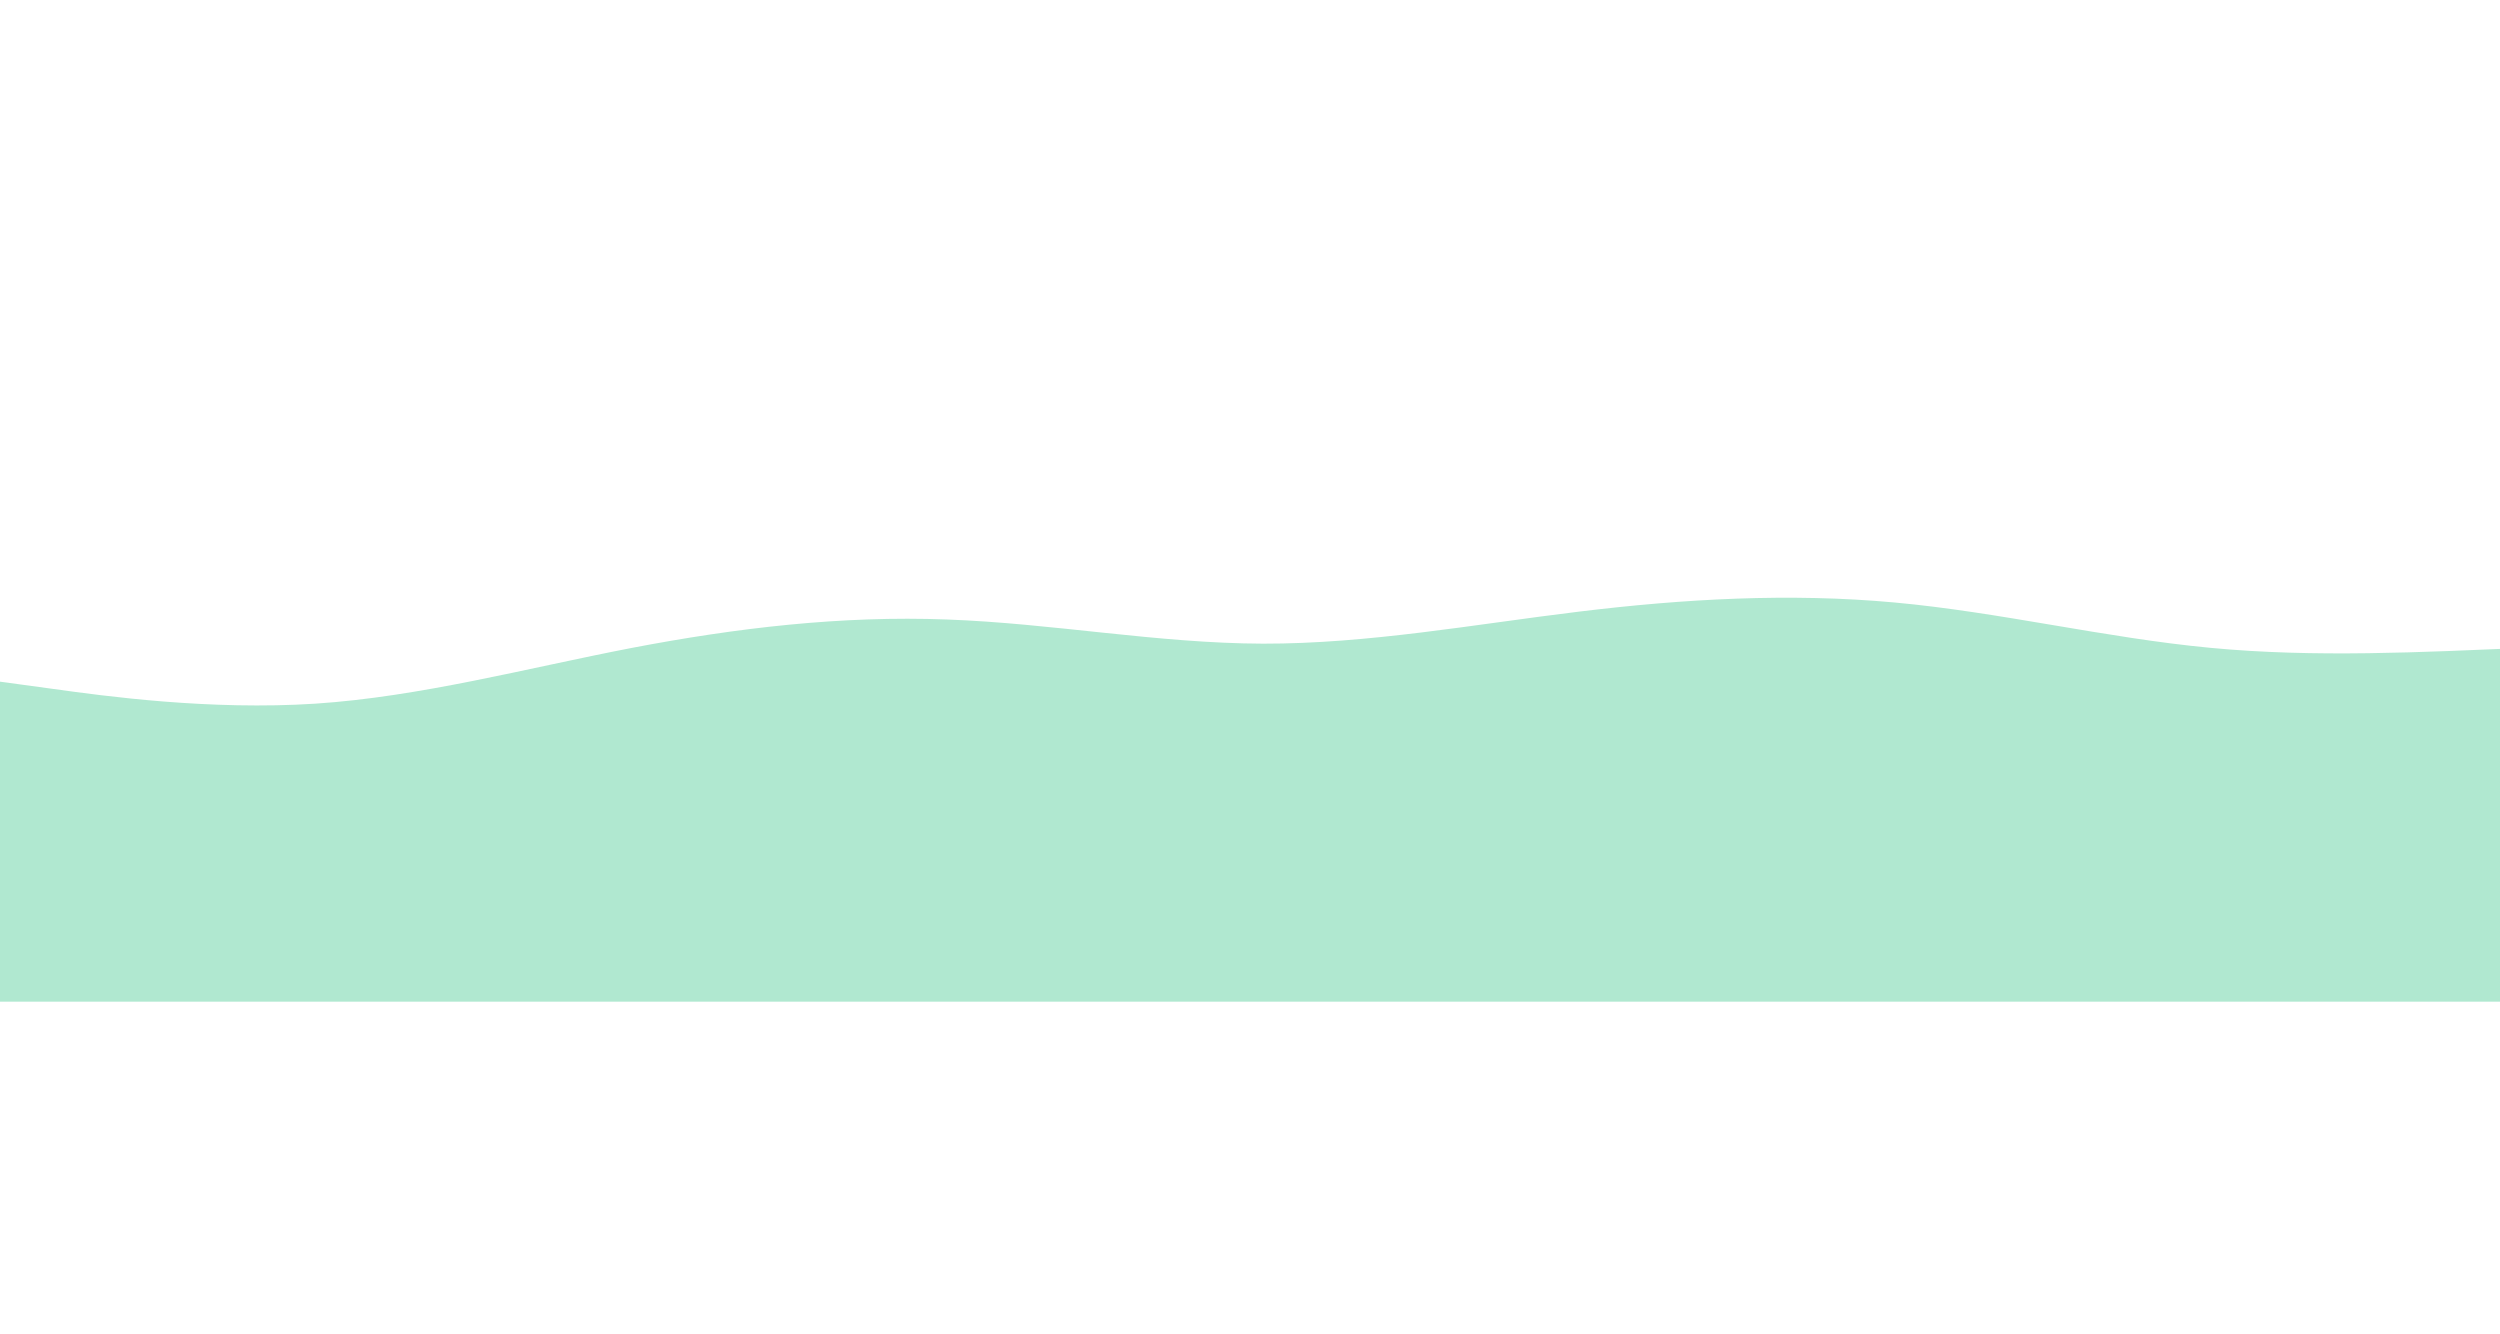
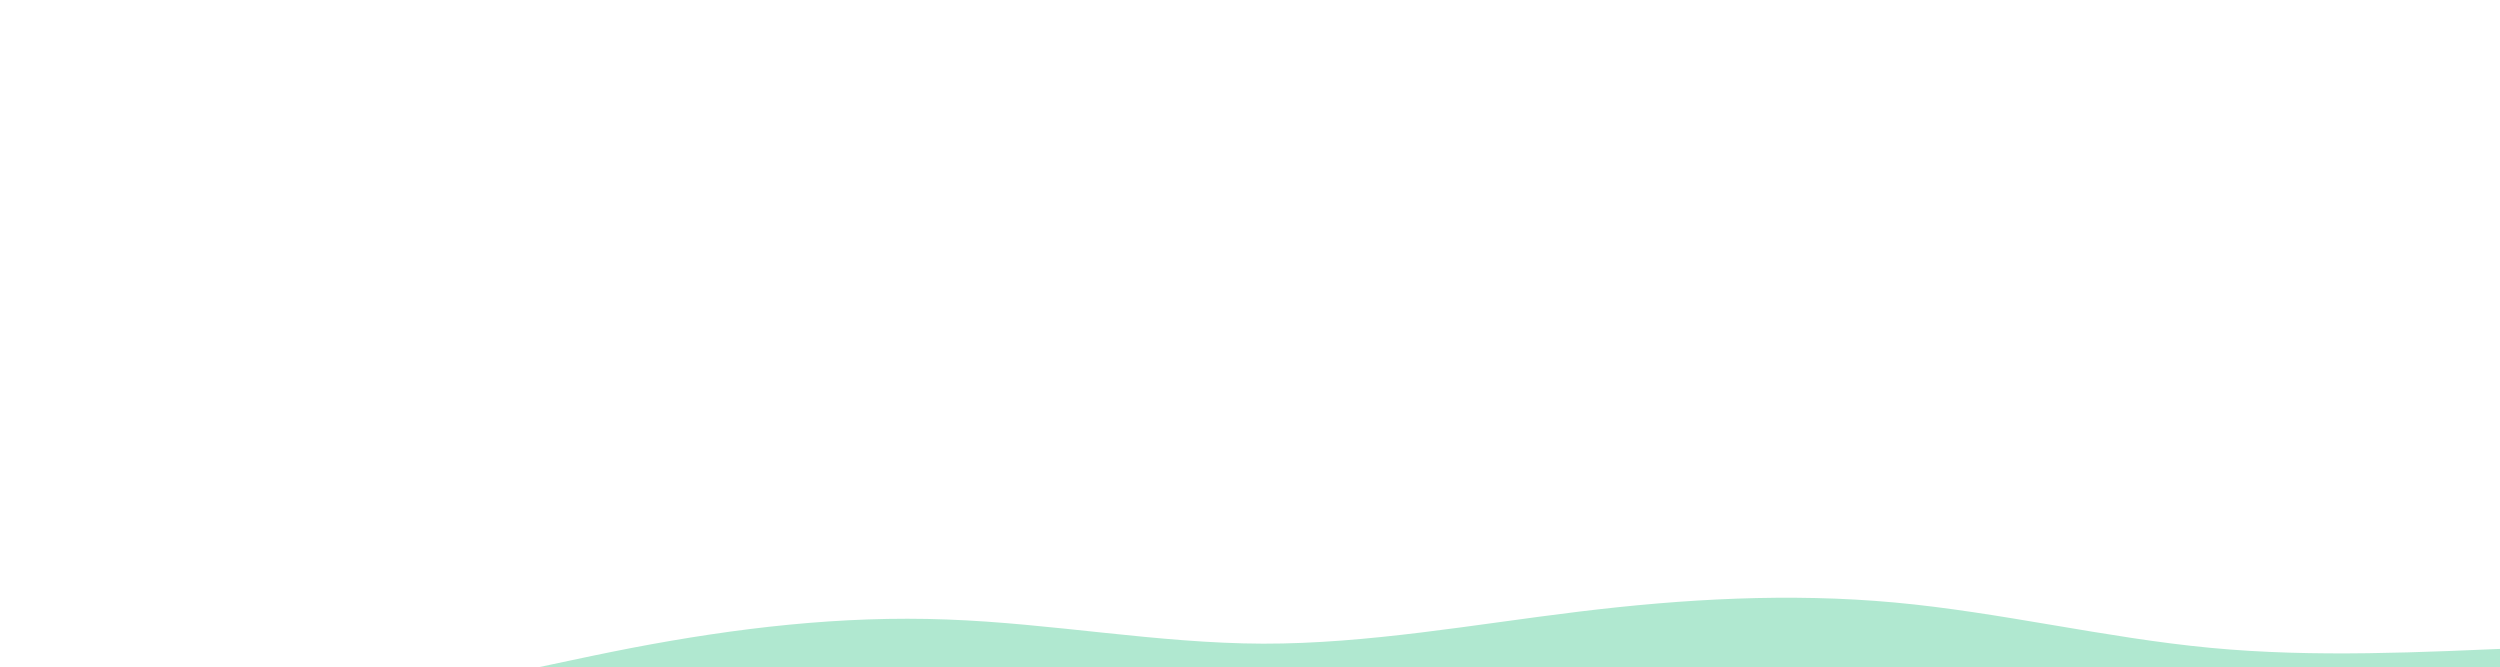
- <svg xmlns="http://www.w3.org/2000/svg" viewBox="0 0 1500 800" fill="#b0e8d0">
+ <svg xmlns="http://www.w3.org/2000/svg" viewBox="0 0 1500 400" fill="#b0e8d0">
  <path d="M0 409L31.5 413.3C63 417.7 126 426.3 189.2 422.2C252.3 418 315.7 401 378.8 388.8C442 376.7 505 369.3 568.2 371.7C631.3 374 694.7 386 757.8 386.2C821 386.3 884 374.7 947.2 367C1010.3 359.3 1073.7 355.7 1136.8 361.5C1200 367.3 1263 382.7 1326.2 388.7C1389.3 394.7 1452.7 391.3 1515.8 388.7C1579 386 1642 384 1705.2 379.5C1768.3 375 1831.7 368 1894.8 373C1958 378 2021 395 2084.2 394.7C2147.3 394.3 2210.7 376.7 2273.8 375.8C2337 375 2400 391 2463.2 394.2C2526.3 397.3 2589.7 387.7 2652.8 378.8C2716 370 2779 362 2842.2 370.7C2905.3 379.3 2968.7 404.7 3031.8 408C3095 411.3 3158 392.7 3221.2 396.3C3284.3 400 3347.7 426 3410.8 434.8C3474 443.7 3537 435.3 3568.5 431.2L3600 427L3600 601L3568.5 601C3537 601 3474 601 3410.8 601C3347.7 601 3284.3 601 3221.2 601C3158 601 3095 601 3031.8 601C2968.7 601 2905.3 601 2842.2 601C2779 601 2716 601 2652.8 601C2589.7 601 2526.3 601 2463.2 601C2400 601 2337 601 2273.8 601C2210.7 601 2147.3 601 2084.2 601C2021 601 1958 601 1894.8 601C1831.7 601 1768.3 601 1705.2 601C1642 601 1579 601 1515.8 601C1452.7 601 1389.3 601 1326.2 601C1263 601 1200 601 1136.8 601C1073.7 601 1010.3 601 947.2 601C884 601 821 601 757.8 601C694.7 601 631.3 601 568.2 601C505 601 442 601 378.8 601C315.7 601 252.3 601 189.2 601C126 601 63 601 31.5 601L0 601Z">
  </path>
</svg>
